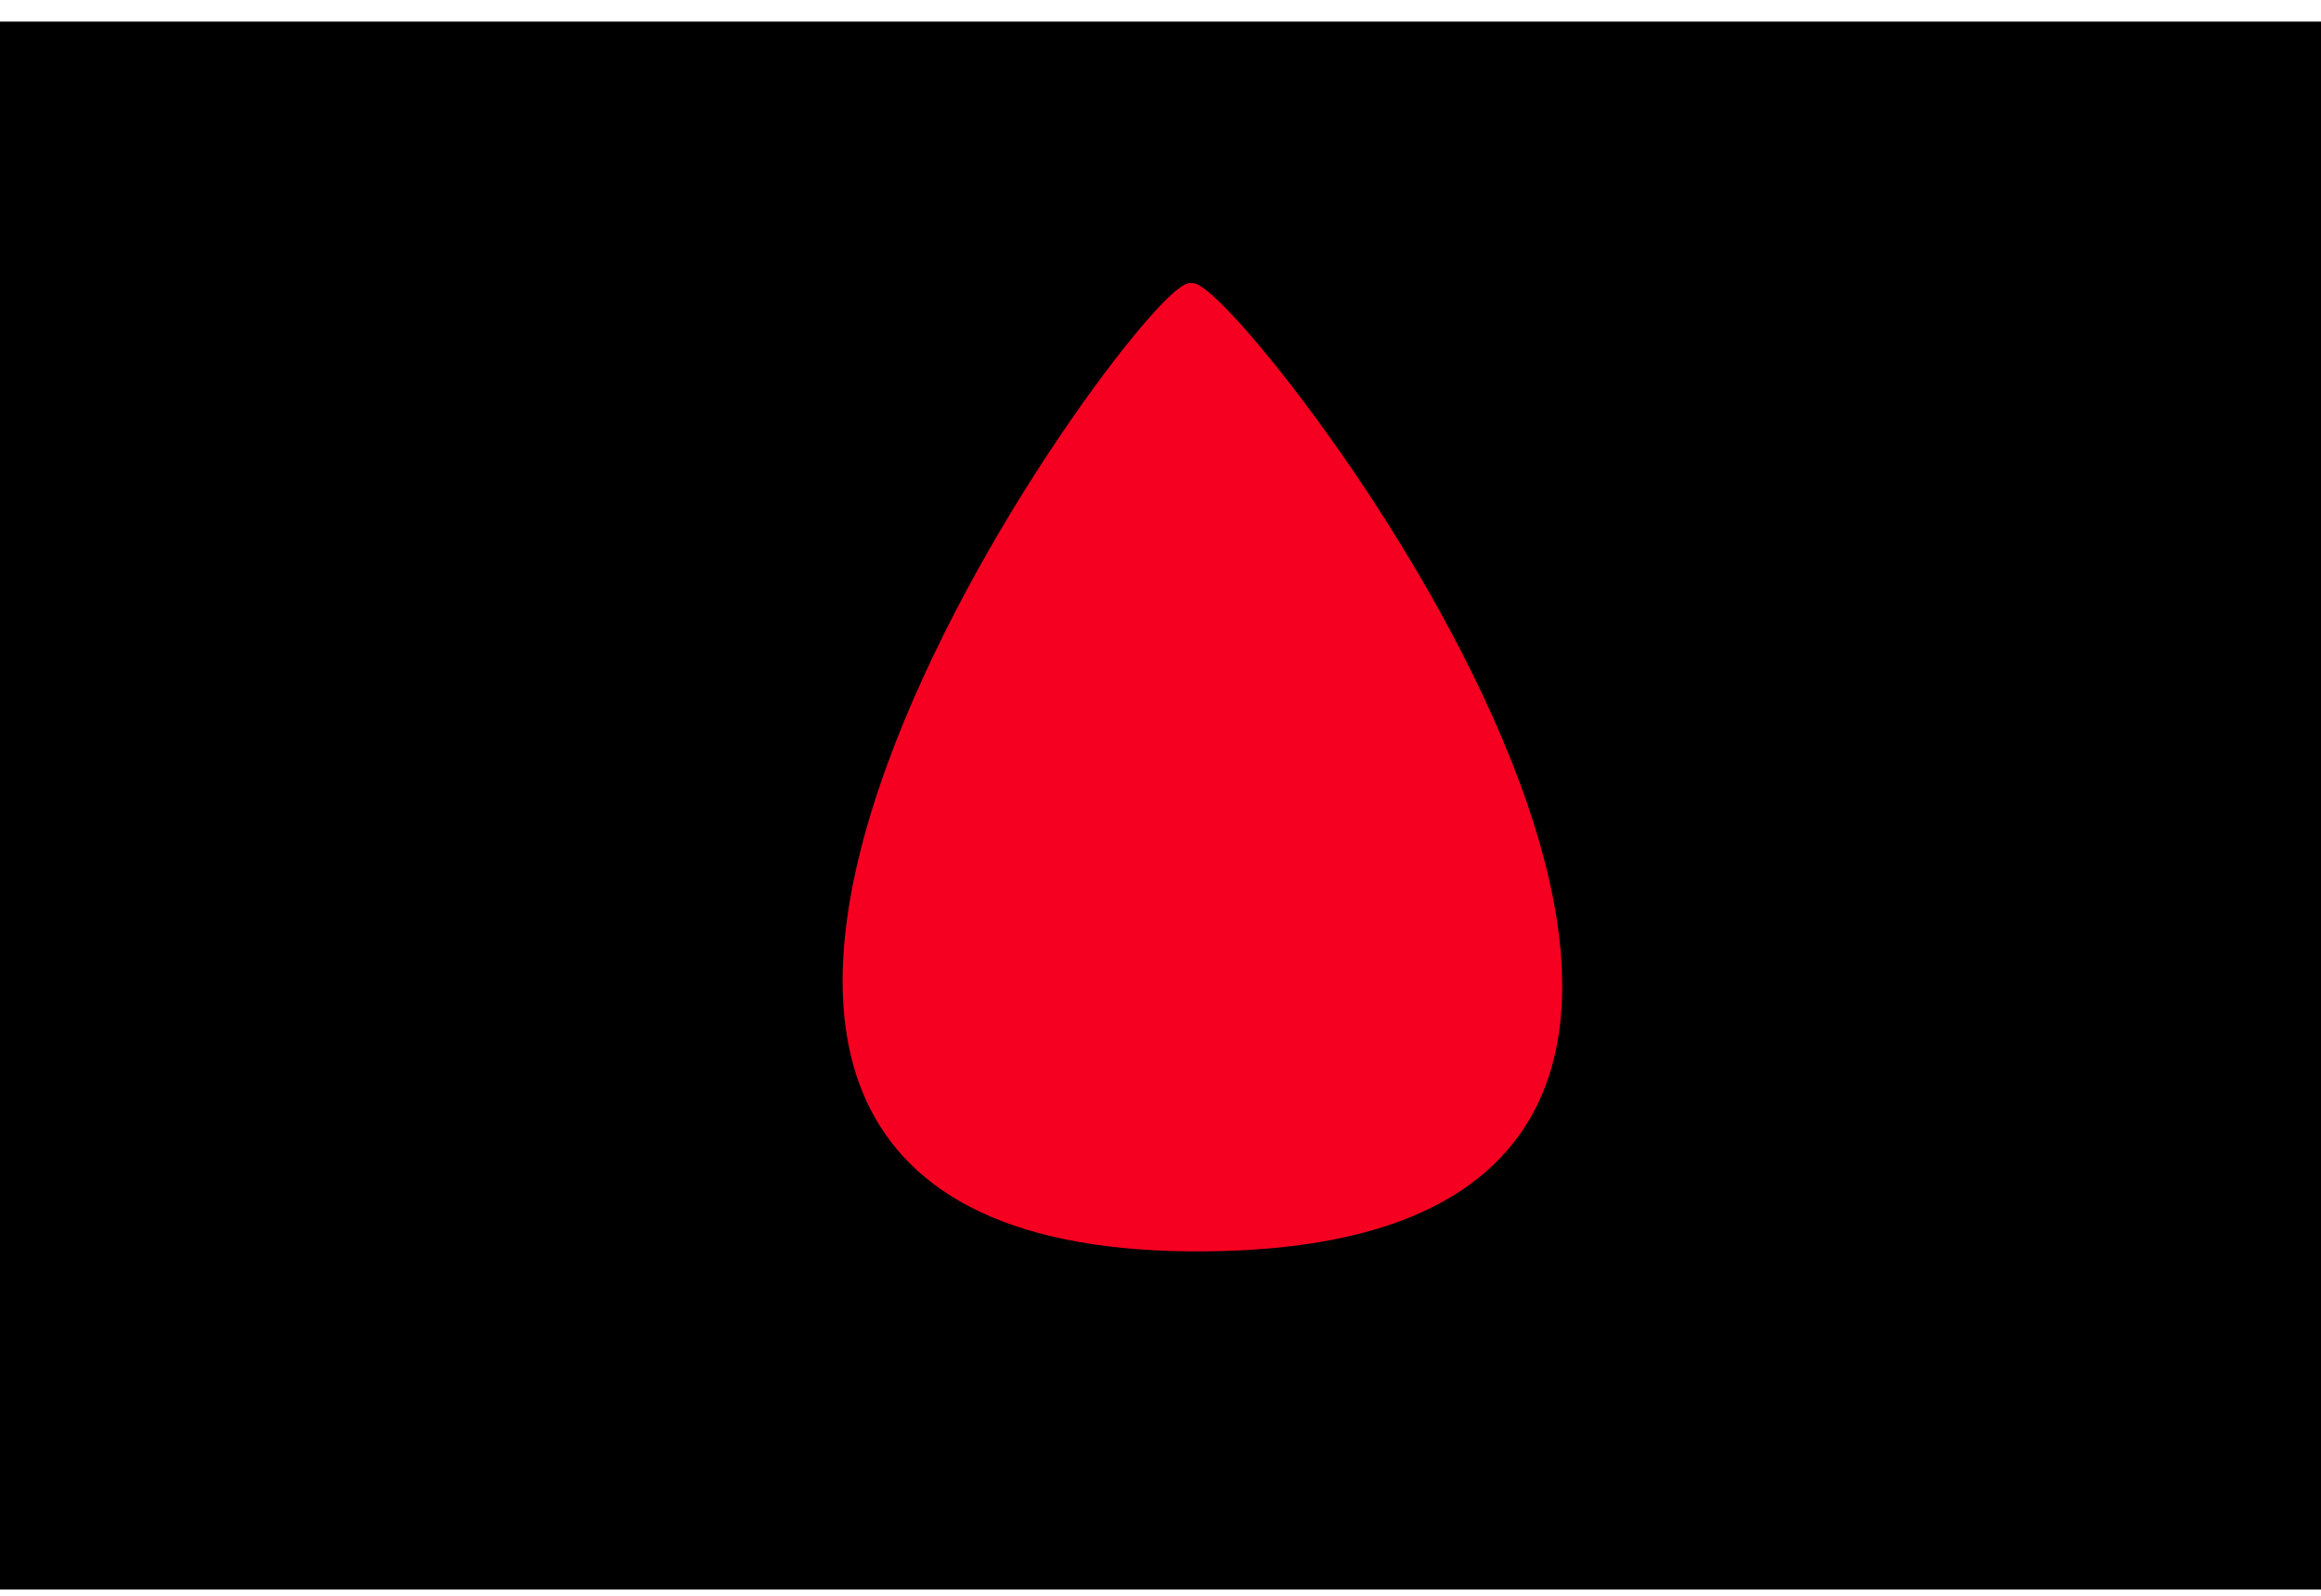
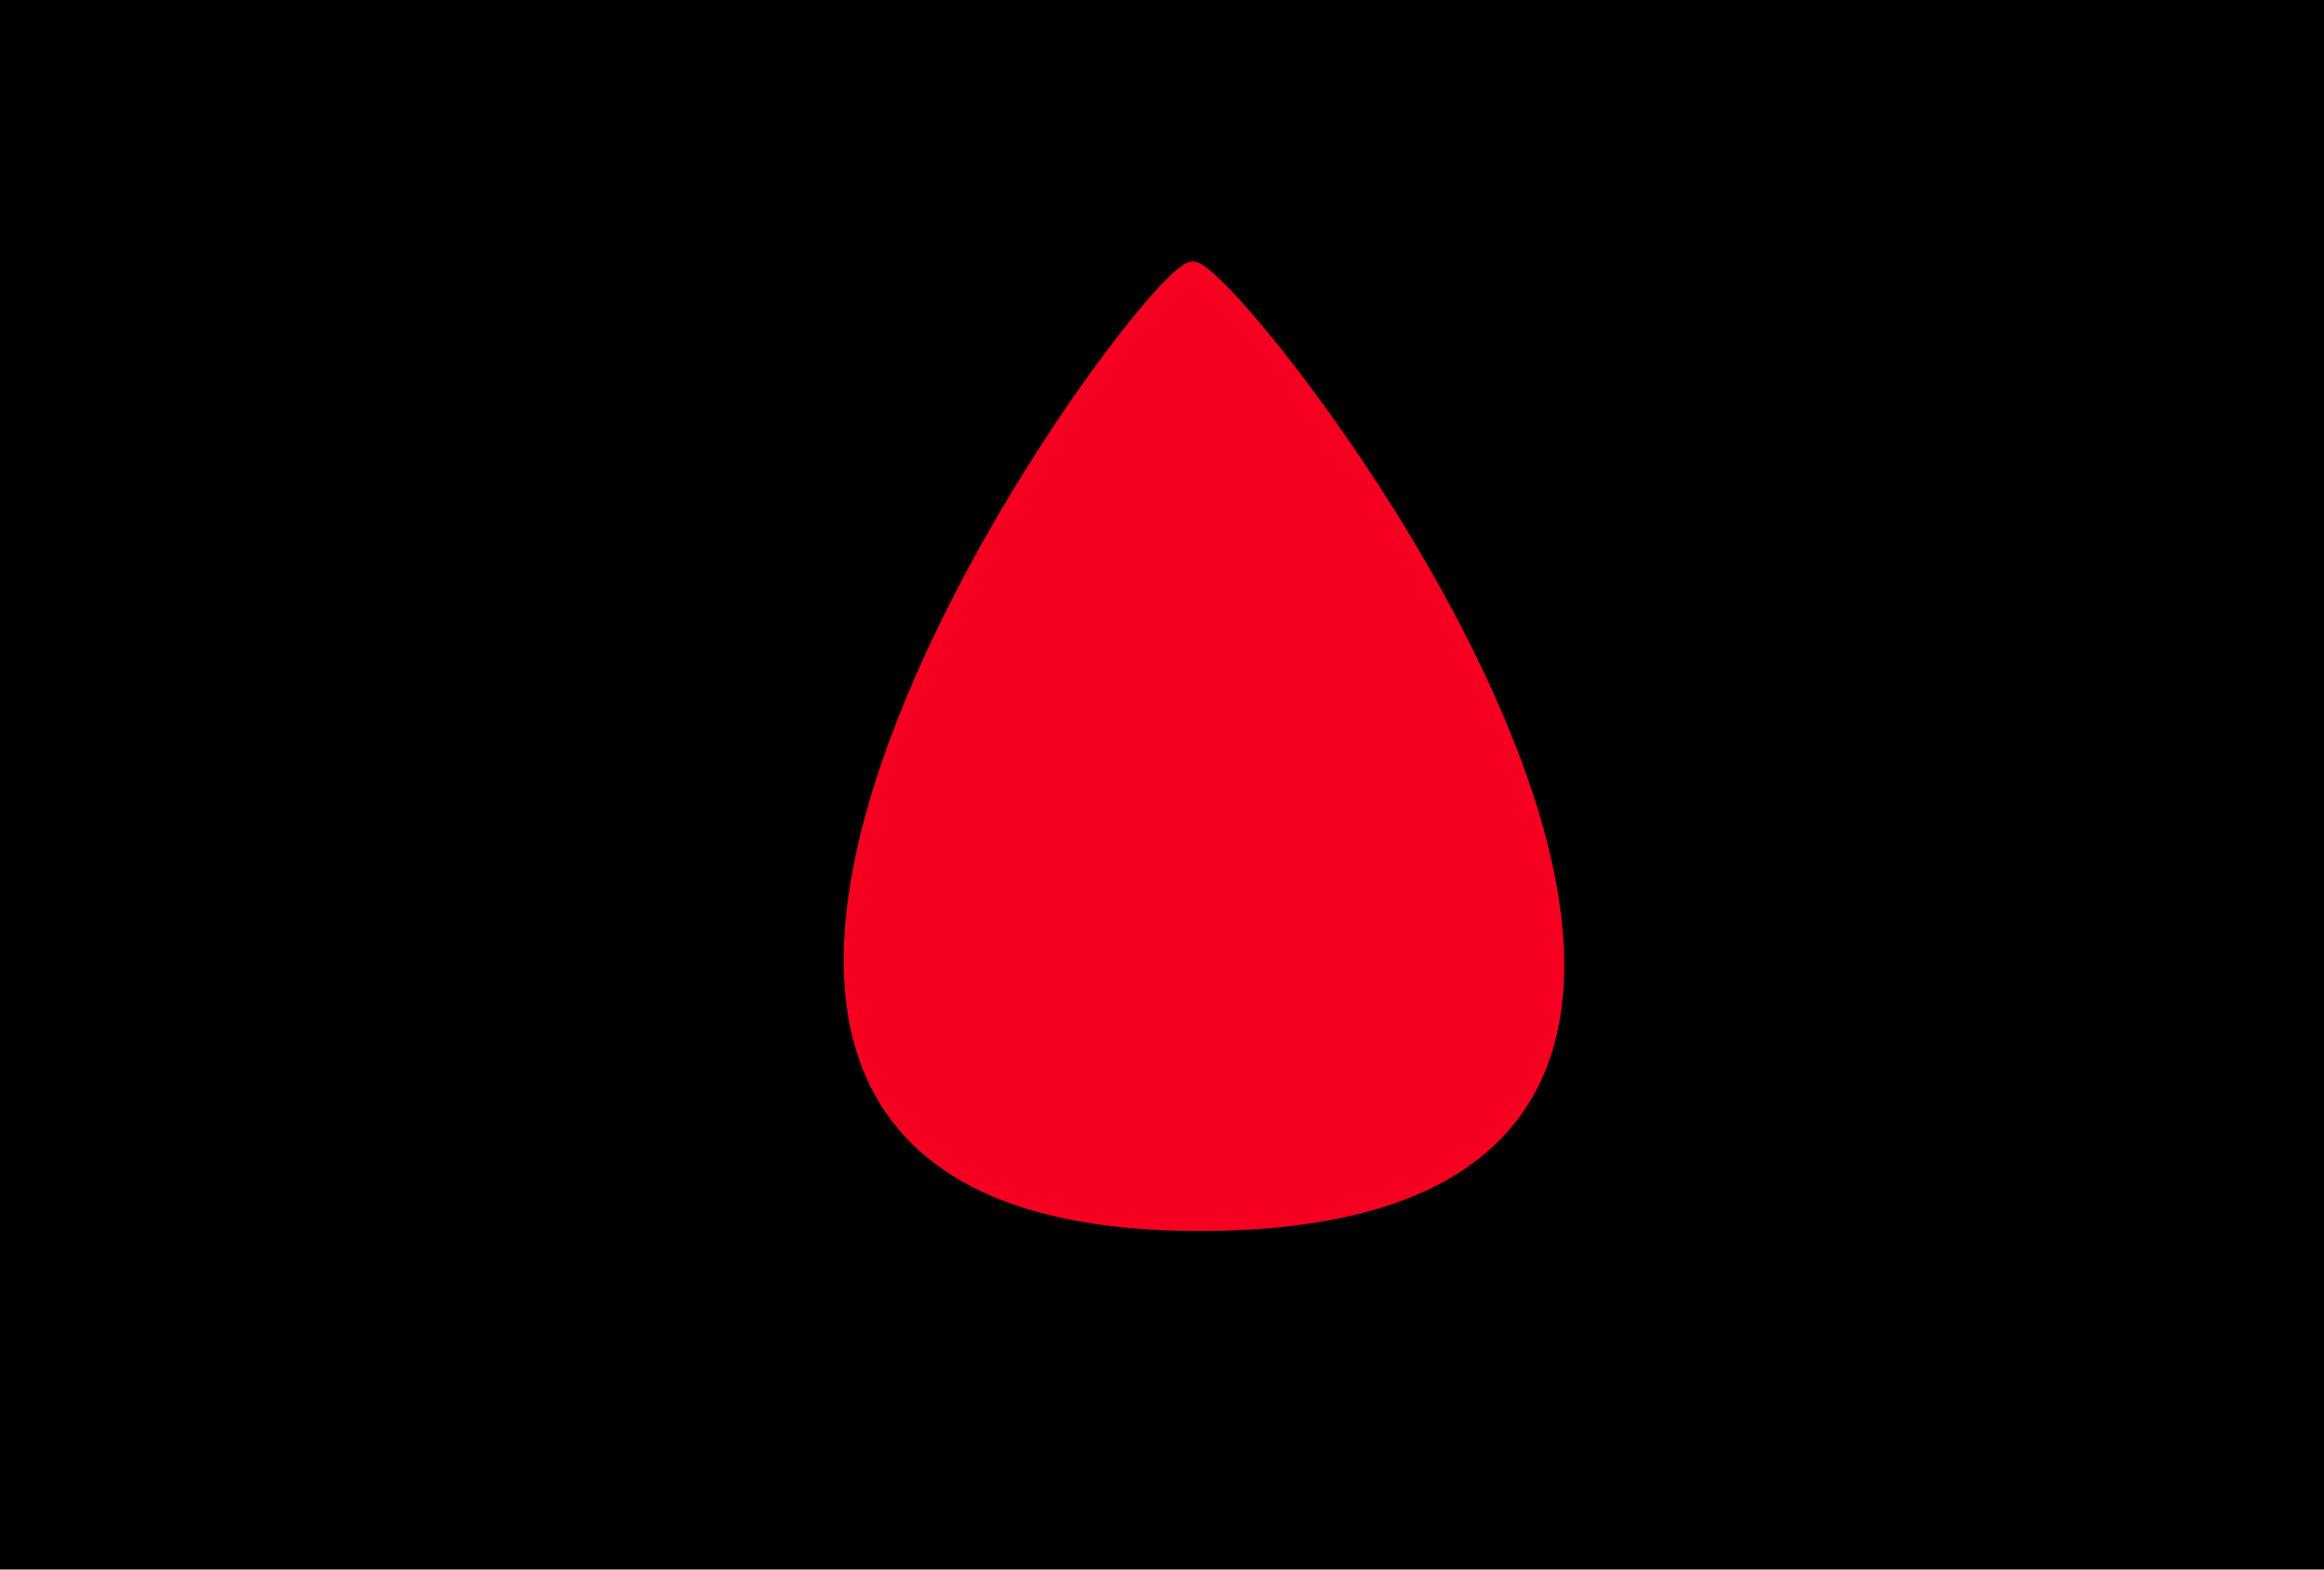
- <svg xmlns="http://www.w3.org/2000/svg" width="16cm" height="11cm" viewBox="99 97 302 204">
-   <g>
-     <rect style="fill: #000000" x="100" y="99" width="300" height="202" />
-     <rect style="fill: none; fill-opacity:0; stroke-width: 2; stroke: #000000" x="100" y="99" width="300" height="202" />
+ <svg xmlns="http://www.w3.org/2000/svg" width="16cm" height="10.808cm" viewBox="99 97 302 200.438" version="1.1" id="svg14">
+   <defs id="defs18" />
+   <g id="g6" transform="translate(0,-2.812493)">
+     <rect style="fill:#000000" x="100" y="99" width="300" height="202" id="rect2" />
+     <rect style="fill:none;fill-opacity:0;stroke:#000000;stroke-width:2" x="100" y="99" width="300" height="202" id="rect4" />
  </g>
-   <g>
-     <path style="fill: #f50021" d="M 254 133 C 260,133 356,256 256,257 C 156,258 248,133 254,133z" />
-     <path style="fill: none; fill-opacity:0; stroke-width: 2; stroke: #f50021" d="M 254 133 C 260,133 356,256 256,257 C 156,258 248,133 254,133" />
+   <g id="g12" transform="translate(0,-2.812493)">
+     <path style="fill:#f50021" d="m 254,133 c 6,0 102,123 2,124 -100,1 -8,-124 -2,-124 z" id="path8" />
+     <path style="fill:none;fill-opacity:0;stroke:#f50021;stroke-width:2" d="m 254,133 c 6,0 102,123 2,124 -100,1 -8,-124 -2,-124" id="path10" />
  </g>
</svg>
